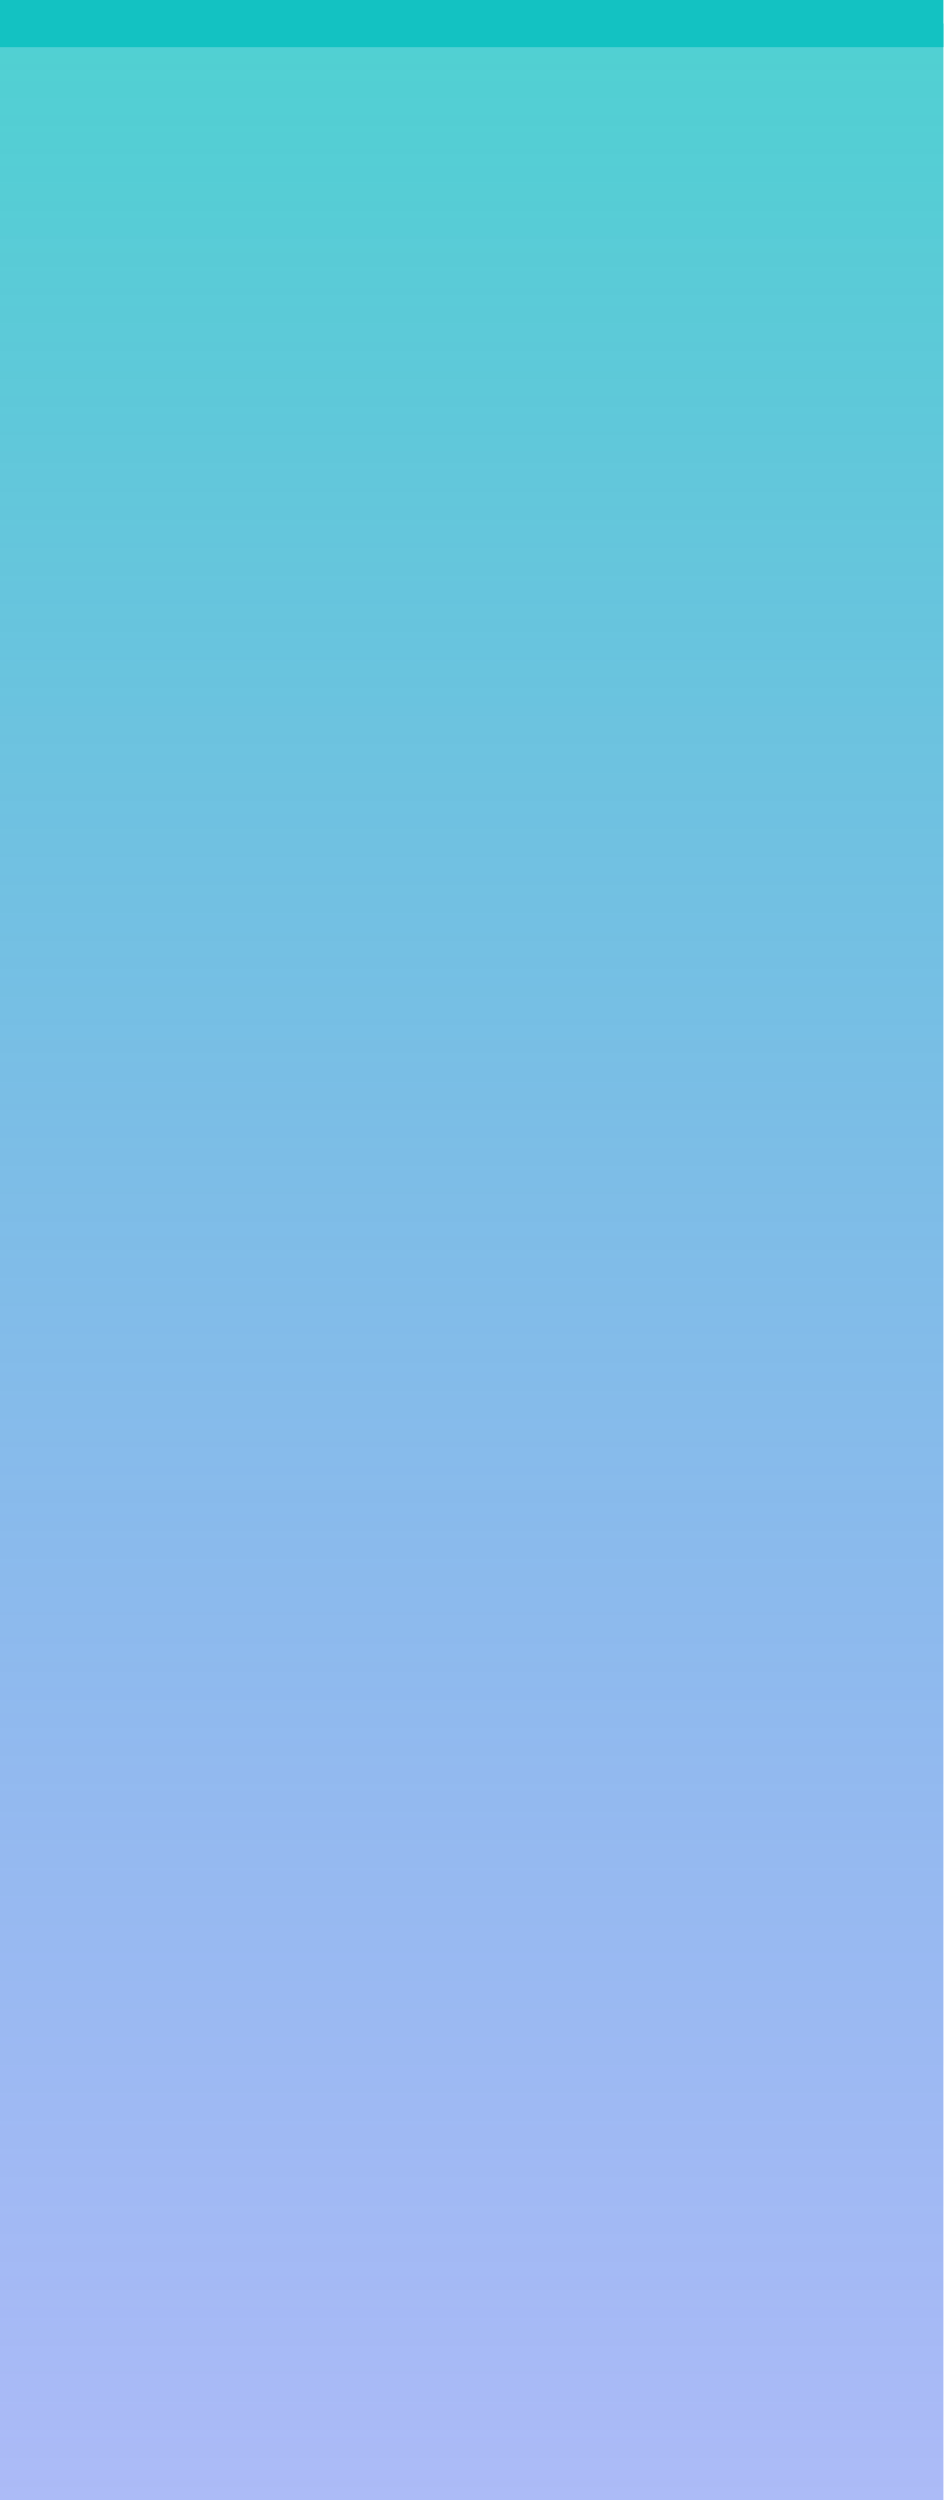
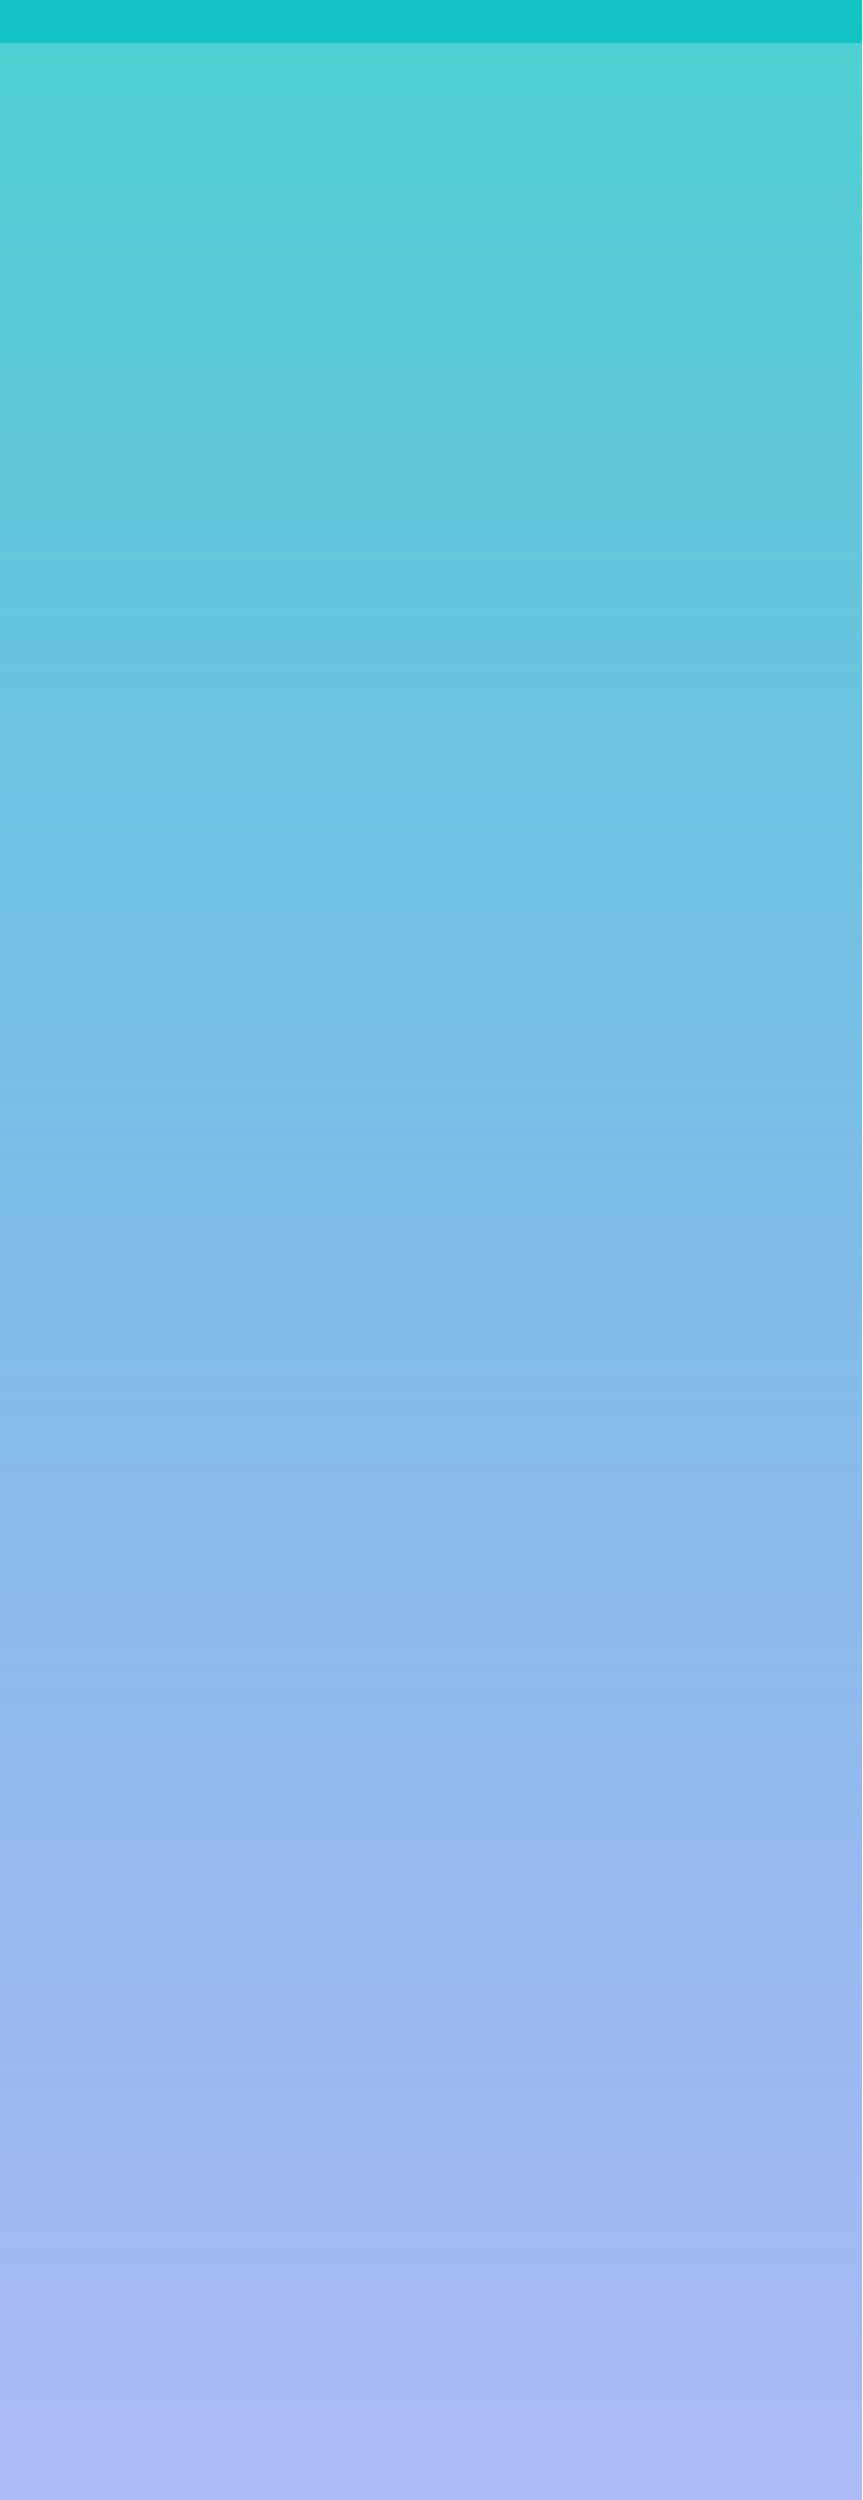
- <svg xmlns="http://www.w3.org/2000/svg" version="1.1" width="20px" height="53px">
+ <svg xmlns="http://www.w3.org/2000/svg" version="1.1" width="20px" height="58px">
  <defs>
-     <linearGradient gradientUnits="userSpaceOnUse" x1="463" y1="917" x2="463" y2="970" id="LinearGradient879">
-       <stop id="Stop880" stop-color="#13c2c2" stop-opacity="0.749" offset="0" />
-       <stop id="Stop881" stop-color="#2f54eb" stop-opacity="0.4" offset="1" />
+     <linearGradient gradientUnits="userSpaceOnUse" x1="329" y1="912" x2="329" y2="970" id="LinearGradient1443">
+       <stop id="Stop1444" stop-color="#13c2c2" stop-opacity="0.749" offset="0" />
+       <stop id="Stop1445" stop-color="#2f54eb" stop-opacity="0.4" offset="1" />
    </linearGradient>
  </defs>
-   <g transform="matrix(1 0 0 1 -453 -917 )">
-     <path d="M 453 917.5  L 473 917.5  L 473 970  L 453 970  L 453 917.5  Z " fill-rule="nonzero" fill="url(#LinearGradient879)" stroke="none" />
-     <path d="M 453 917.5  L 473 917.5  " stroke-width="1" stroke="#13c2c2" fill="none" />
+   <g transform="matrix(1 0 0 1 -319 -912 )">
+     <path d="M 319 912.5  L 339 912.5  L 339 970  L 319 970  L 319 912.5  Z " fill-rule="nonzero" fill="url(#LinearGradient1443)" stroke="none" />
+     <path d="M 319 912.5  L 339 912.5  " stroke-width="1" stroke="#13c2c2" fill="none" />
  </g>
</svg>
